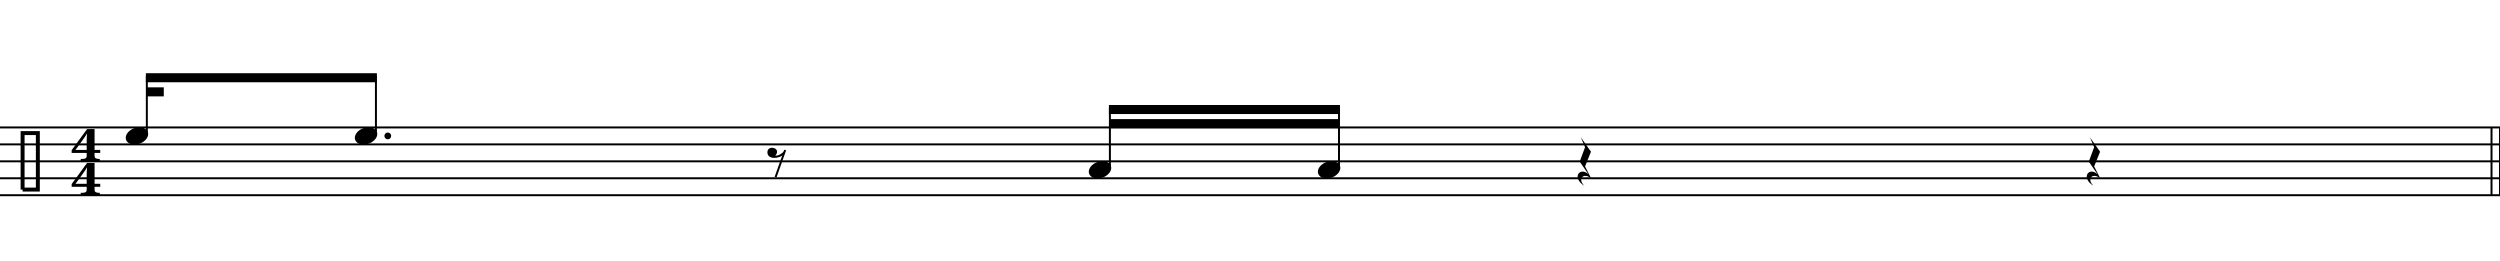
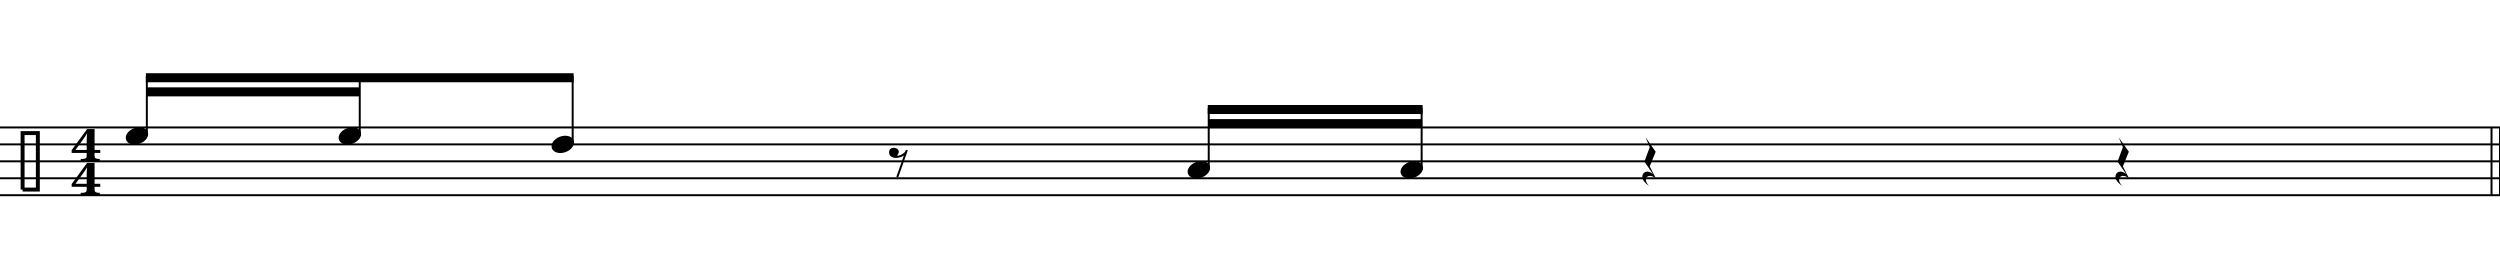
<svg xmlns="http://www.w3.org/2000/svg" xmlns:xlink="http://www.w3.org/1999/xlink" version="1.1" xml:space="preserve" color="black" width="9.22in" height="0.96in" viewBox="0 0 664 69">
  <style type="text/css">
.fill {fill: currentColor}
.stroke {stroke: currentColor; fill: none; stroke-width: .7}
.f1_1 {font:italic 14px serif}
</style>
  <defs>
    <path id="pclef" class="stroke" style="stroke-width:1.4" d="m-4 10h5.4v-20h-5.4v20" />
    <ellipse id="hd" rx="4.1" ry="2.9" transform="rotate(-20)" class="fill" />
    <path id="r8e" class="fill" d="m 0 0  c-1.5 1.5 -2.4 2 -3.6 2  2.4 -2.8 -2.8 -4 -2.8 -1.2  0 2.7 4.3 2.4 5.9 0.6" />
    <g id="r8">
      <path d="m3.3 -4l-3.4 9.6" class="stroke" />
      <use x="3.4" y="-4" xlink:href="#r8e" />
    </g>
    <path id="r4" class="fill" d="m-1 -8.5  l3.6 5.1 -2.1 5.2 2.2 4.3  c-2.6 -2.3 -5.1 0 -2.4 2.6  -4.8 -3 -1.5 -6.9 1.4 -4.1  l-3.1 -4.5 1.9 -5.1 -1.5 -3.5" />
  </defs>
  <g transform="scale(0.75)">
    <path class="stroke" d="m885.33 69.04v-24.00" />
    <path class="stroke" d="m882.33 69.04v-24.00" />
    <path class="stroke" d="m0.00 69.04 h885.33m-885.33 -6h885.33m-885.33 -6h885.33m-885.33 -6h885.33m-885.33 -6h885.33" />
    <use x="12.00" y="57.04" xlink:href="#pclef" />
    <g style="font:bold 16px serif" transform="translate(30.50,69.04) scale(1.2,1)">
      <text y="-12" text-anchor="middle">4</text>
      <text text-anchor="middle">4</text>
    </g>
-     <path class="fill" d="m51.66 25.84 l81.81 0.00v3.20l-81.81 0.00" />
-     <path class="fill" d="m58.00 30.84 l-6.00 0.00v3.20l6.00 0.00" />
+     <path class="fill" d="m51.66 25.84 l151.48 0.00v3.20l-151.48 0.00" />
+     <path class="fill" d="m52.00 30.84 l75.40 0.00v3.20l-75.40 0.00" />
    <path class="stroke" d="m52.00 48.04v-21.20" />
    <use x="48.50" y="48.04" xlink:href="#hd" />
    <rect style="fill: transparent;" class="abcr" id="abcNoteNum_1_0" x="42.00" y="36.04" width="13.00" height="42.00" />
-     <path class="stroke" d="m133.13 48.04v-21.20" />
-     <use x="129.63" y="48.04" xlink:href="#hd" />
-     <circle class="fill" cx="137.33" cy="48.04" r="1.2" />
-     <rect style="fill: transparent;" class="abcr" id="abcNoteNum_1_1" x="123.13" y="36.04" width="20.50" height="42.00" />
-     <use x="274.76" y="57.04" xlink:href="#r8" />
-     <path class="fill" d="m392.71 37.09 l81.81 0.00v3.20l-81.81 0.00" />
-     <path class="fill" d="m393.05 42.09 l81.13 0.00v3.20l-81.13 0.00" />
-     <path class="stroke" d="m393.05 60.04v-21.95" />
-     <use x="389.55" y="60.04" xlink:href="#hd" />
-     <rect style="fill: transparent;" class="abcr" id="abcNoteNum_1_2" x="383.05" y="36.04" width="13.00" height="42.00" />
-     <path class="stroke" d="m474.18 60.04v-21.95" />
-     <use x="470.68" y="60.04" xlink:href="#hd" />
-     <rect style="fill: transparent;" class="abcr" id="abcNoteNum_1_3" x="464.18" y="36.04" width="13.00" height="42.00" />
-     <use x="560.82" y="57.04" xlink:href="#r4" />
-     <use x="741.11" y="57.04" xlink:href="#r4" />
+     <path class="stroke" d="m127.40 48.04v-21.20" />
+     <use x="123.90" y="48.04" xlink:href="#hd" />
+     <rect style="fill: transparent;" class="abcr" id="abcNoteNum_1_1" x="117.40" y="36.04" width="13.00" height="42.00" />
+     <path class="stroke" d="m202.80 51.04v-24.20" />
+     <use x="199.30" y="51.04" xlink:href="#hd" />
+     <rect style="fill: transparent;" class="abcr" id="abcNoteNum_1_2" x="192.80" y="36.04" width="13.00" height="42.00" />
+     <use x="317.85" y="57.04" xlink:href="#r8" />
+     <path class="fill" d="m427.71 37.09 l76.08 0.00v3.20l-76.08 0.00" />
+     <path class="fill" d="m428.05 42.09 l75.40 0.00v3.20l-75.40 0.00" />
+     <path class="stroke" d="m428.05 60.04v-21.95" />
+     <use x="424.55" y="60.04" xlink:href="#hd" />
+     <rect style="fill: transparent;" class="abcr" id="abcNoteNum_1_3" x="418.05" y="36.04" width="13.00" height="42.00" />
+     <path class="stroke" d="m503.45 60.04v-21.95" />
+     <use x="499.95" y="60.04" xlink:href="#hd" />
+     <rect style="fill: transparent;" class="abcr" id="abcNoteNum_1_4" x="493.45" y="36.04" width="13.00" height="42.00" />
+     <use x="583.73" y="57.04" xlink:href="#r4" />
+     <use x="751.29" y="57.04" xlink:href="#r4" />
  </g>
</svg>
